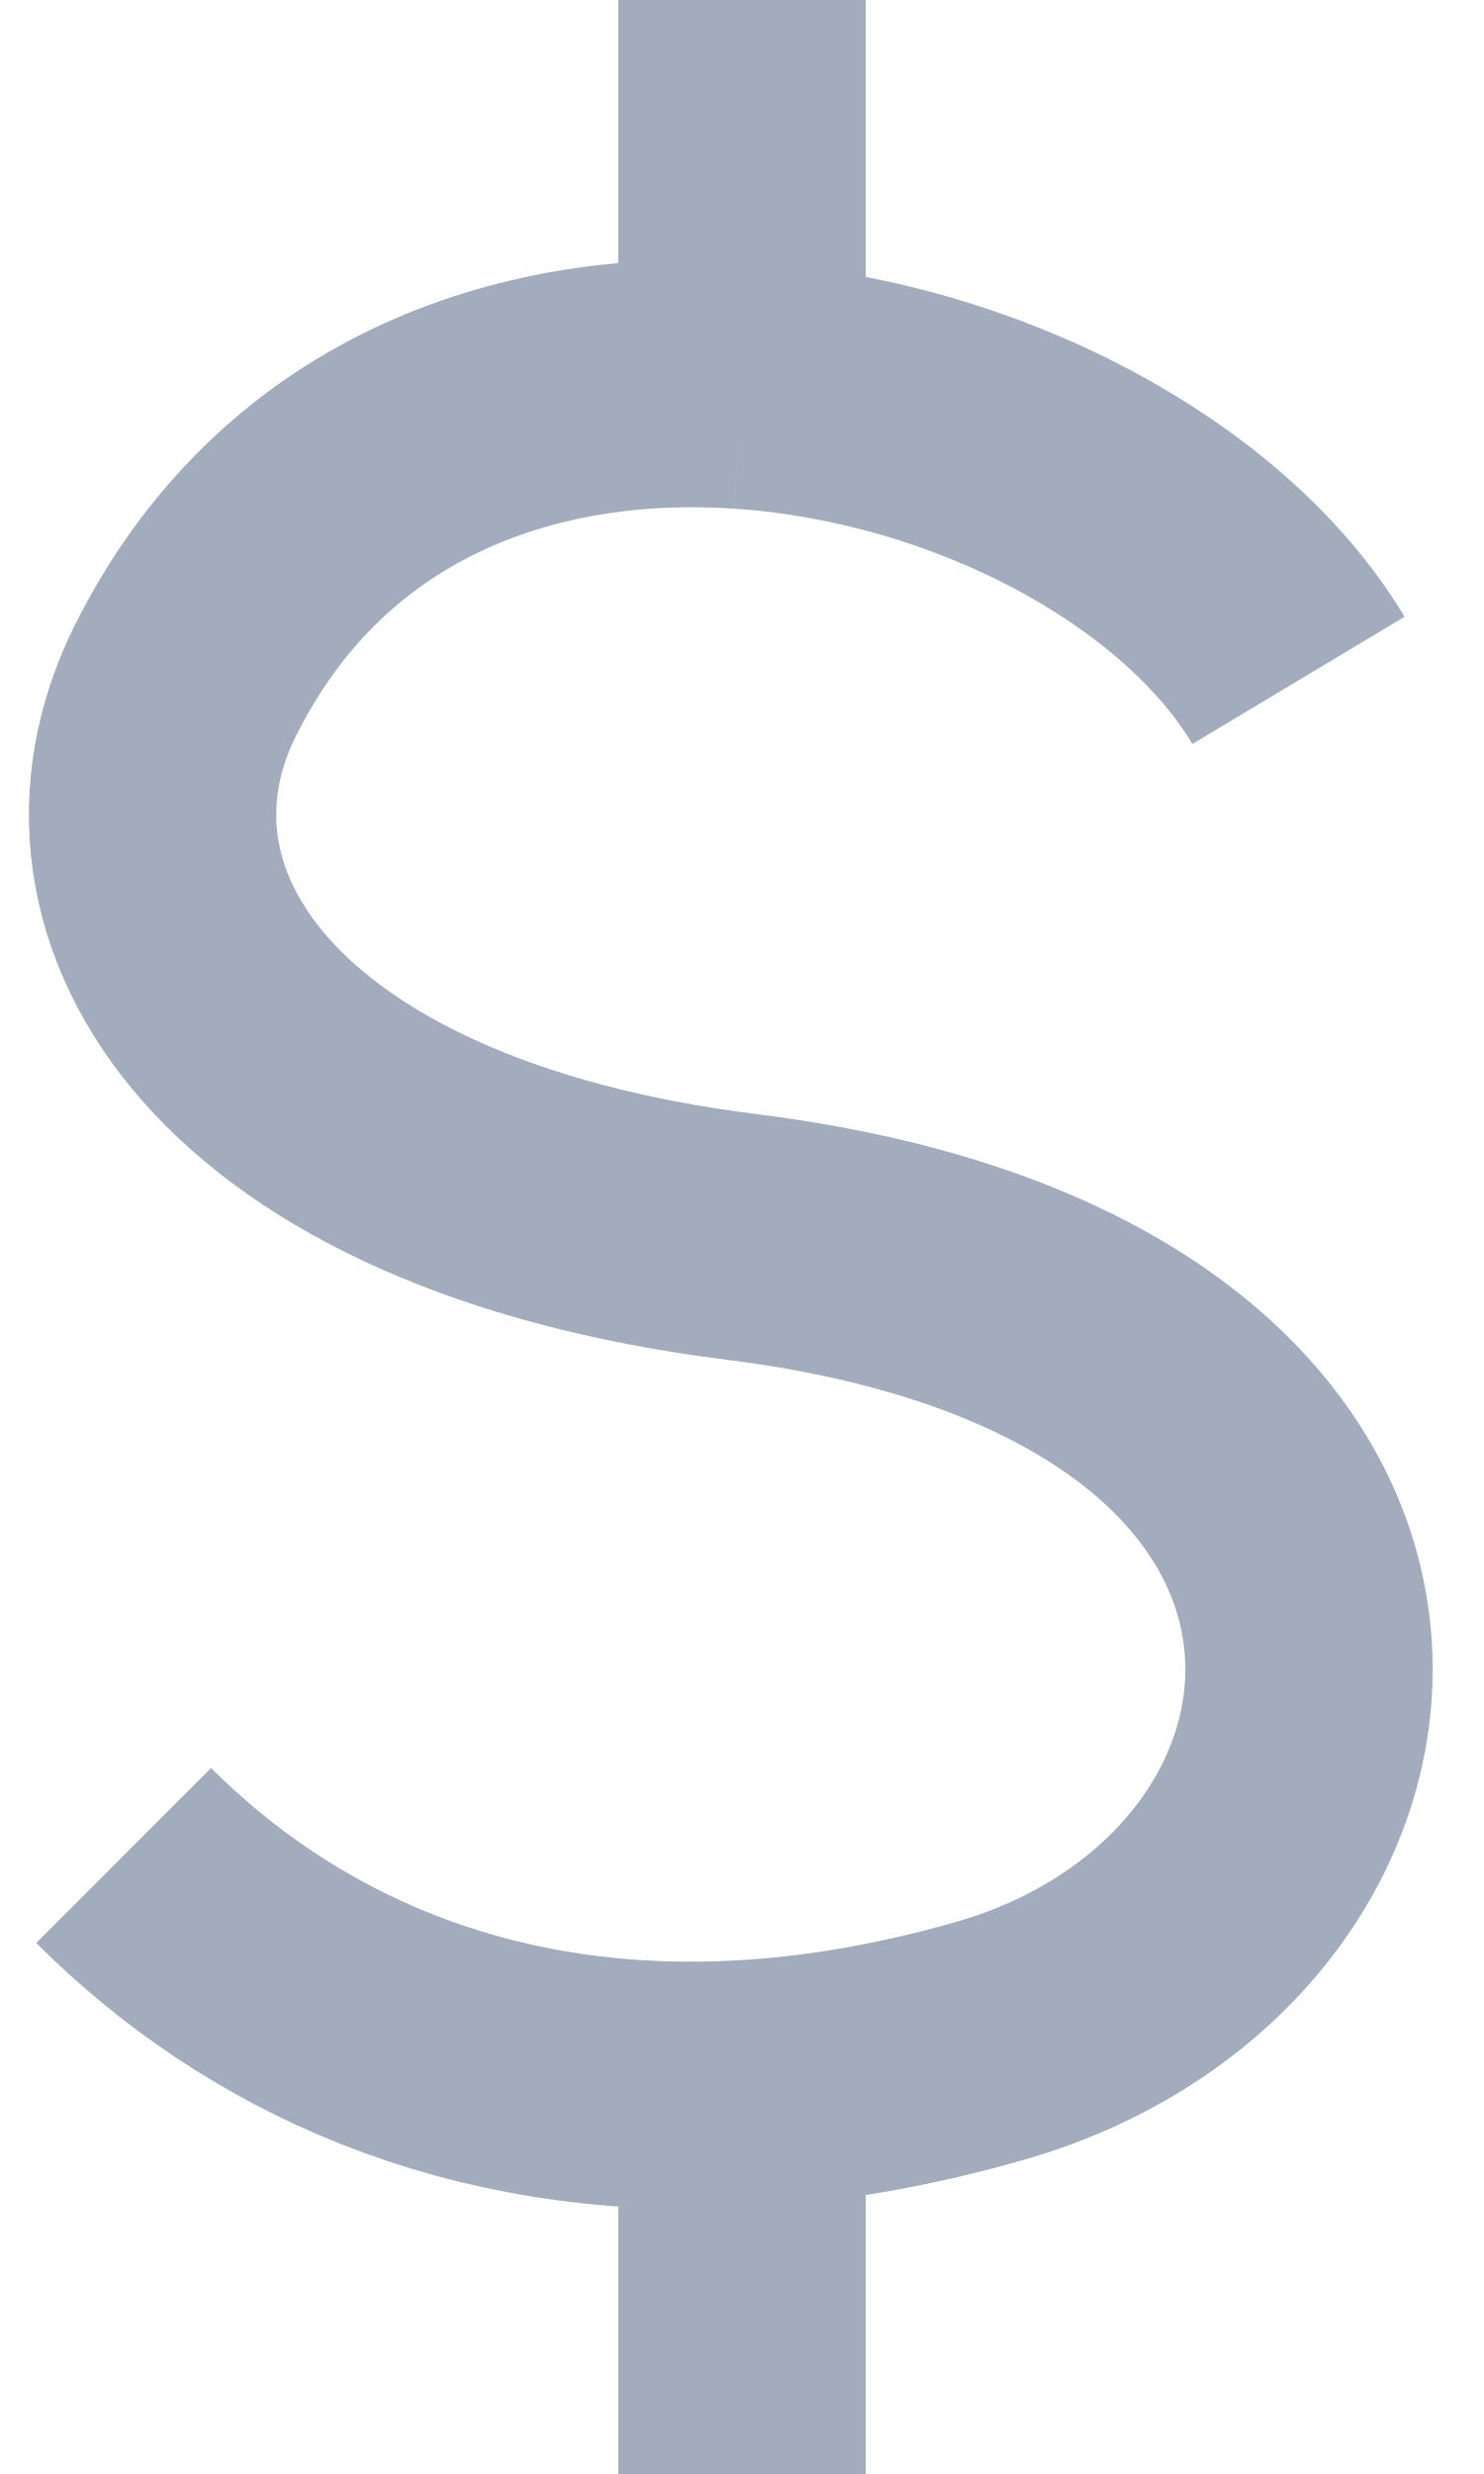
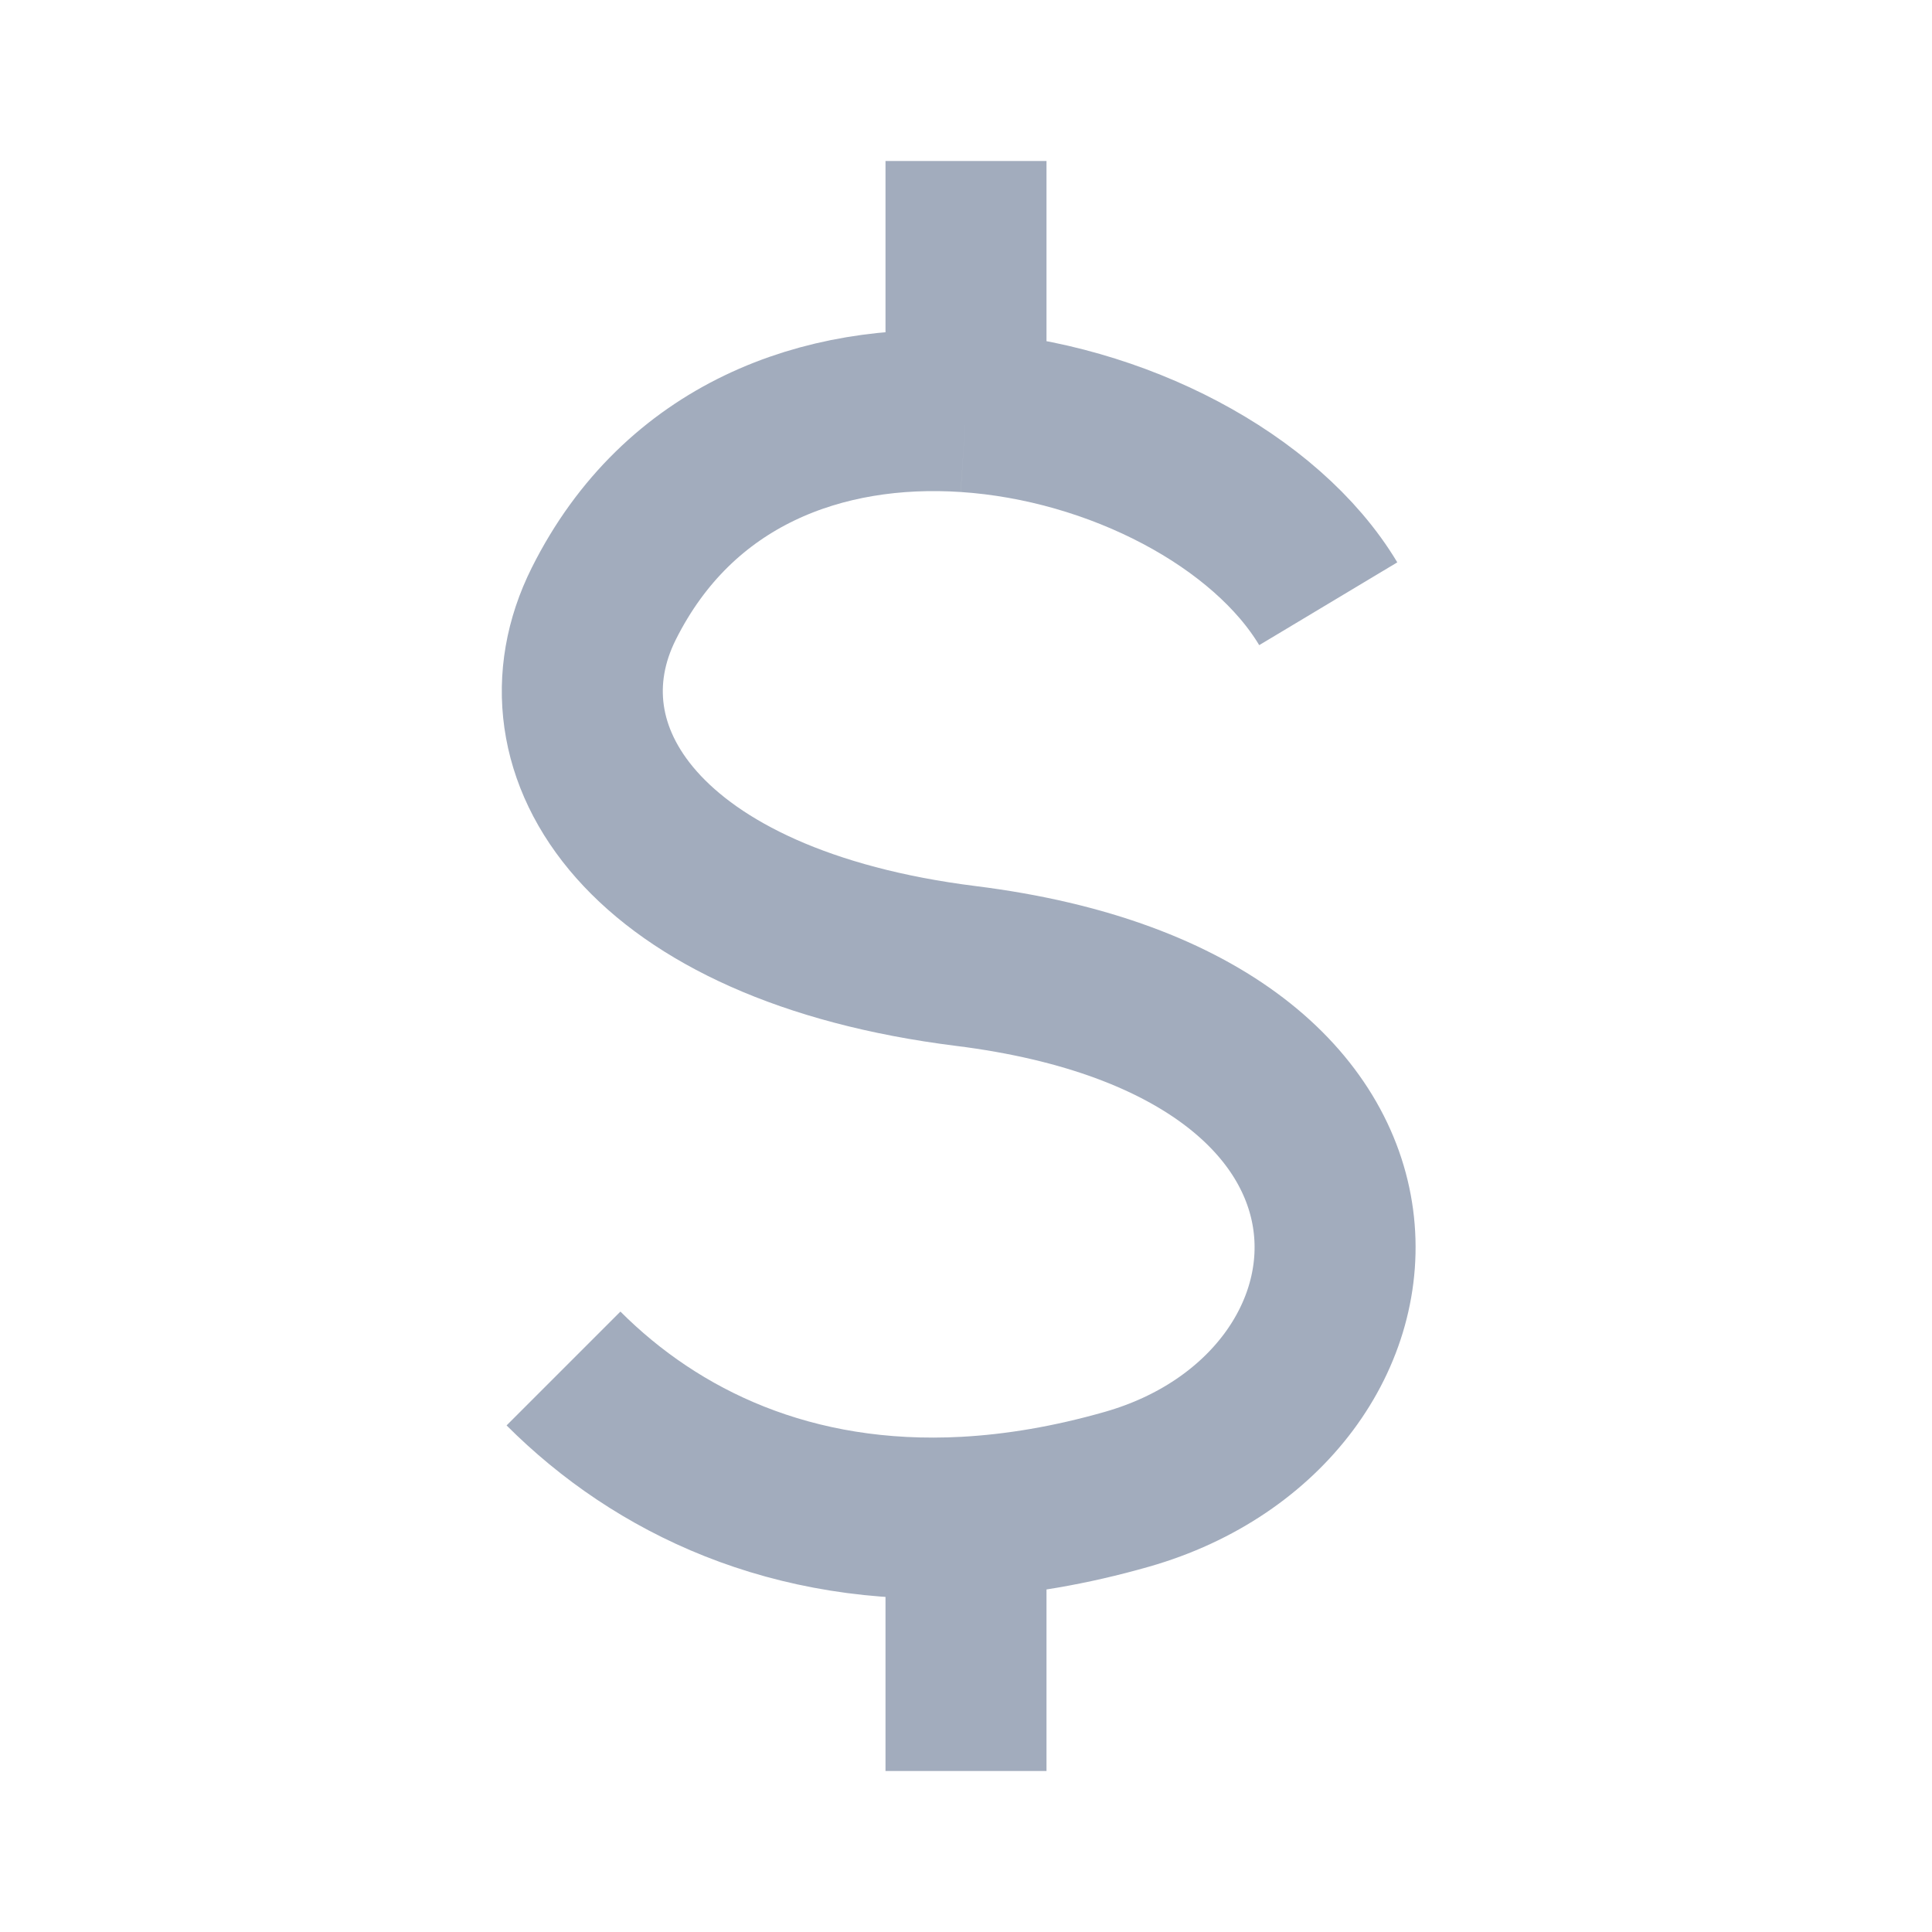
- <svg xmlns="http://www.w3.org/2000/svg" width="12" height="20" viewBox="0 0 12 20" fill="none">
-   <path d="M6 16.847C6.626 16.813 7.293 16.702 8 16.5C11.5 15.5 12 10.75 6 10C2 9.5 0.588 7.323 1.5 5.5C2.431 3.639 4.227 2.996 6 3.114M6 16.847C3.84 16.964 2.163 16.163 1 15M6 16.847V20M10.5 5.5C9.729 4.214 7.877 3.238 6 3.114M6 3.114V0" stroke="#A2ACBD" stroke-width="2" />
+ <svg xmlns="http://www.w3.org/2000/svg" width="24" height="24" viewBox="0 0 24 24" fill="none">
+   <path d="M16.5 7.5C15.729 6.214 13.877 5.238 12 5.114M7 17C8.163 18.163 9.84 18.964 12 18.847M12 18.847C12.626 18.813 13.293 18.702 14 18.5C17.5 17.5 18 12.75 12 12C8 11.5 6.588 9.323 7.5 7.5C8.431 5.639 10.227 4.996 12 5.114M12 18.847V22M12 5.114V2" stroke="#A2ACBD" stroke-width="2" />
</svg>
